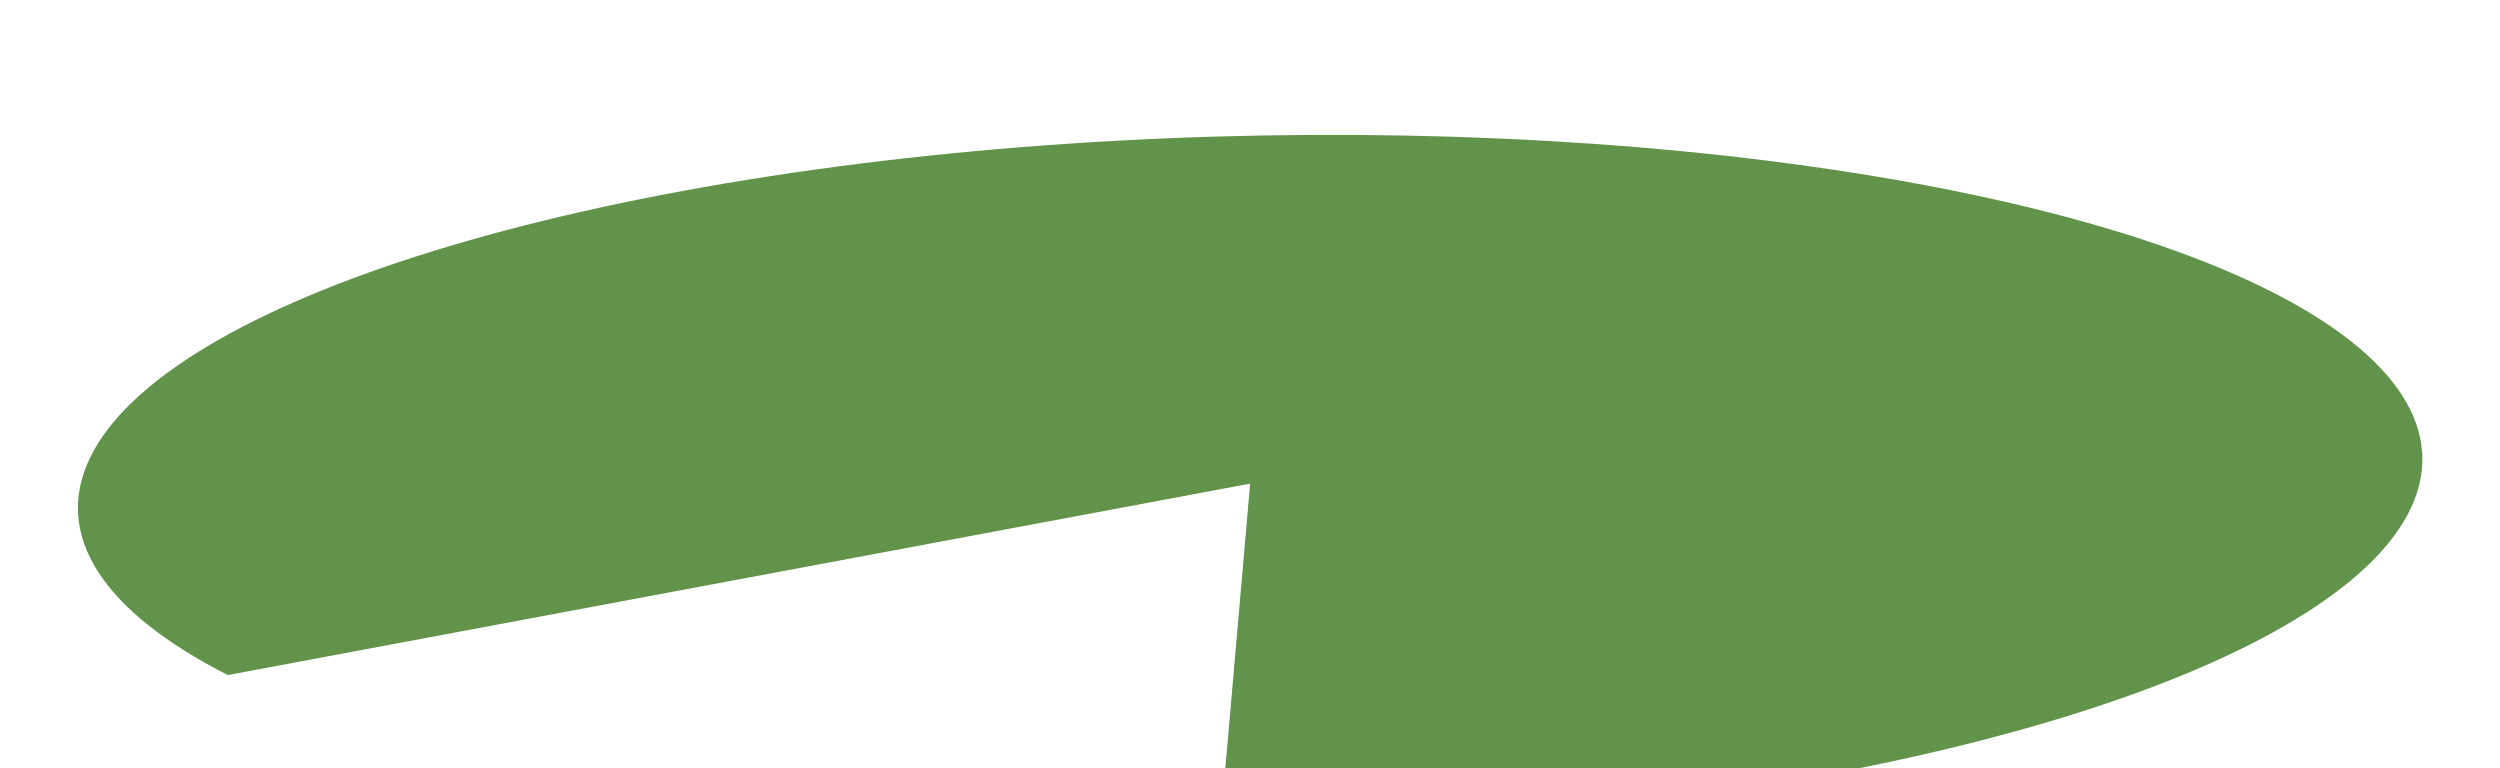
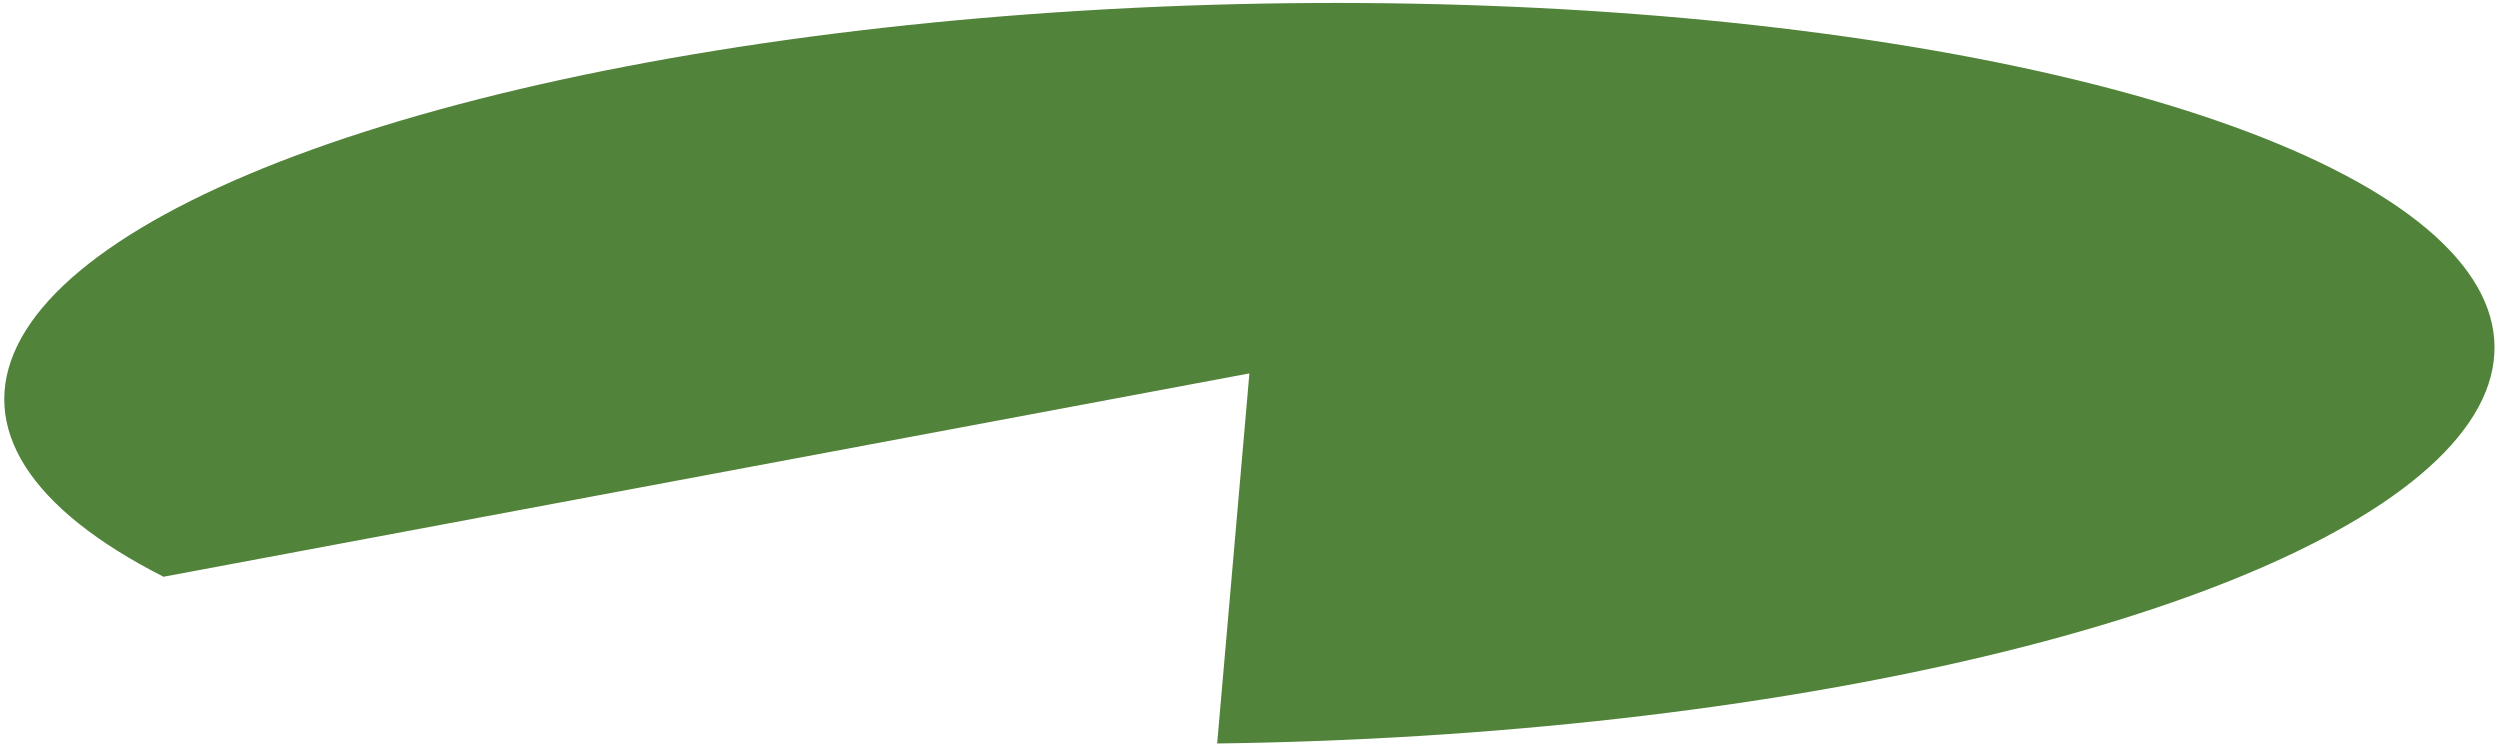
- <svg xmlns="http://www.w3.org/2000/svg" width="417" height="128" viewBox="0 0 417 128" fill="none">
-   <path d="M203.461 138.784C246.602 138.221 288.902 133.43 323.765 125.158C358.629 116.886 384.098 105.597 396.202 93.052C408.306 80.507 406.366 67.41 390.683 55.802C375.001 44.195 346.457 34.729 309.502 28.881C272.546 23.032 229.255 21.13 186.377 23.47C143.499 25.81 103.442 32.261 72.451 41.817C41.46 51.374 21.276 63.498 15.045 76.302C8.814 89.105 16.886 101.868 38.003 112.6L208.523 80.668L203.461 138.784Z" fill="#61934A" />
+ <svg xmlns="http://www.w3.org/2000/svg" width="325" height="97" viewBox="0 0 325 97" fill="none">
+   <path d="M158.231 96.653C193.946 96.187 228.963 92.221 257.825 85.373C286.686 78.525 307.77 69.18 317.791 58.794C327.811 48.409 326.205 37.566 313.222 27.957C300.24 18.348 276.61 10.512 246.017 5.67C215.423 0.829 179.585 -0.746 144.088 1.191C108.592 3.128 75.431 8.469 49.775 16.38C24.12 24.291 7.41 34.328 2.252 44.928C-2.907 55.527 3.776 66.092 21.257 74.977L162.422 48.542L158.231 96.653Z" fill="#51833A" />
</svg>
